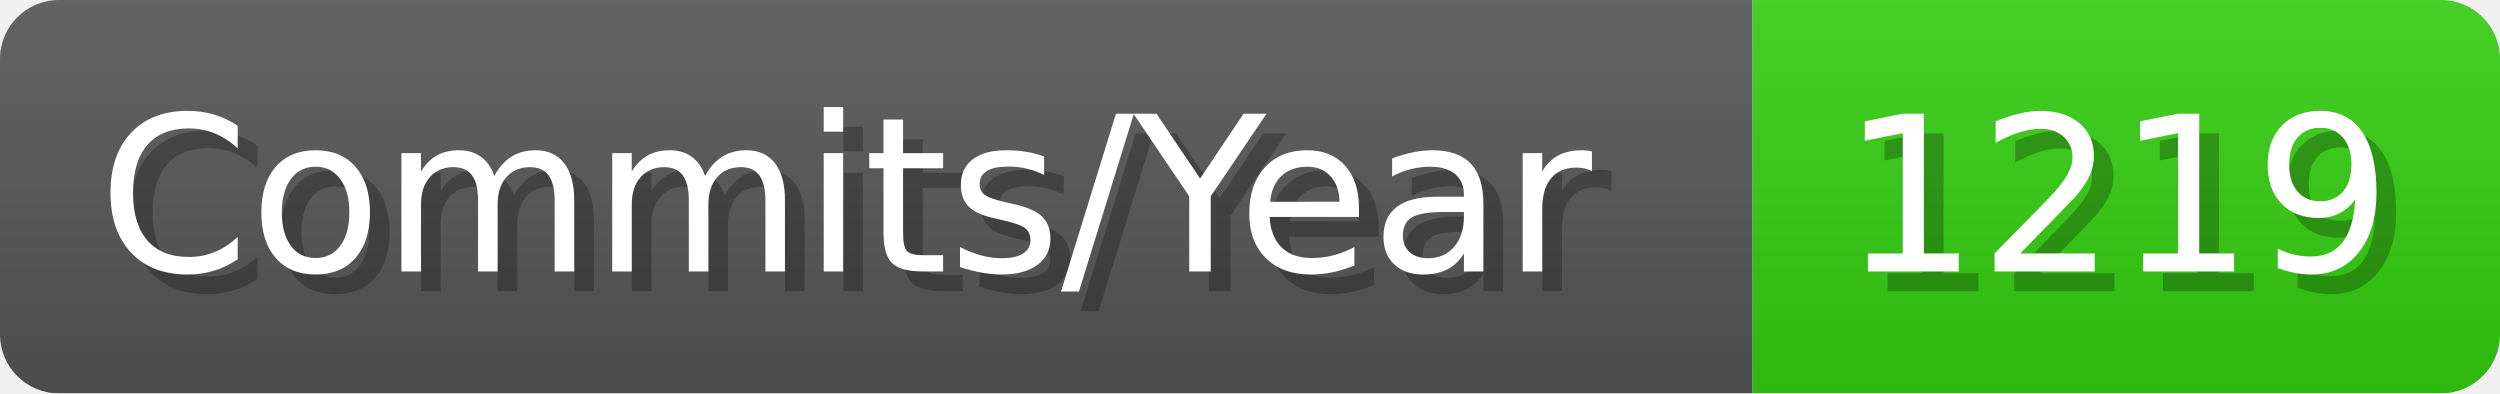
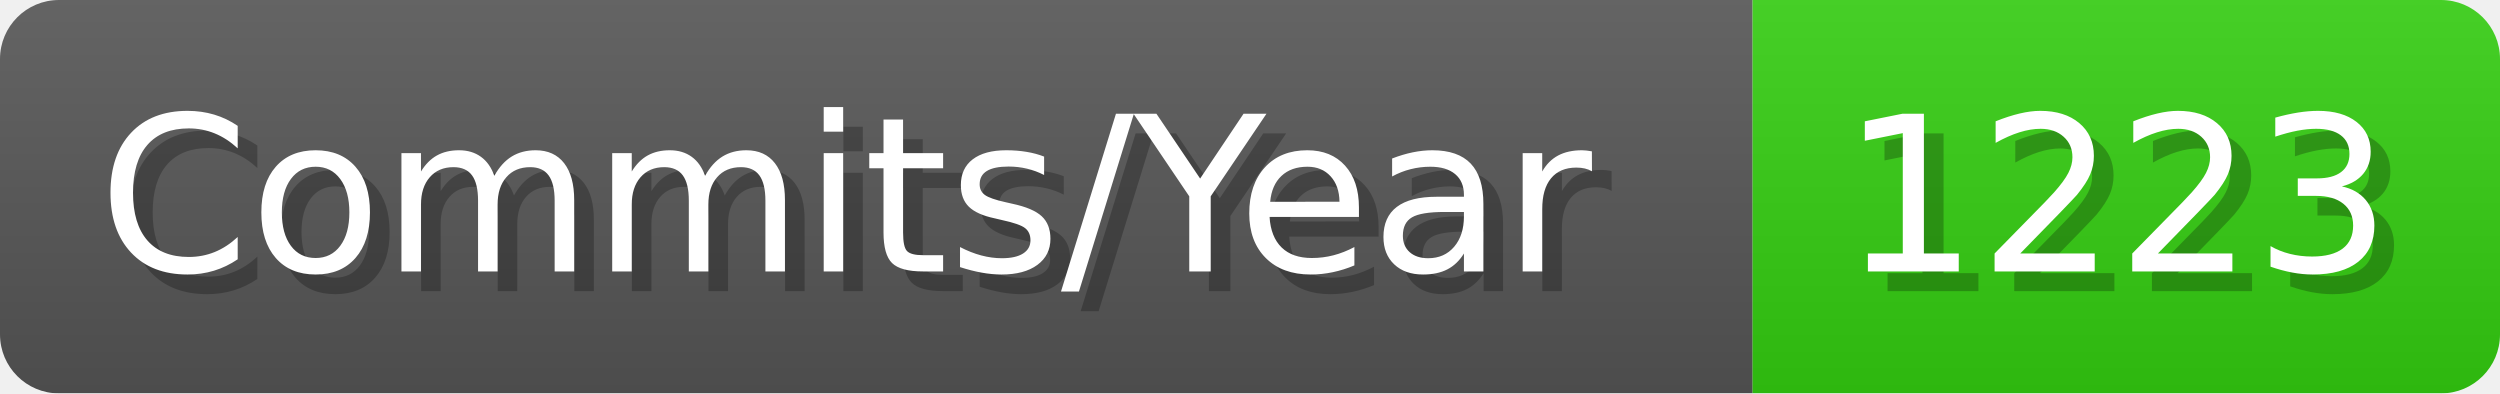
- <svg xmlns="http://www.w3.org/2000/svg" width="127.1" height="20" viewBox="0 0 1271 200" role="img" aria-label="Commits/Year: 1219">
+ <svg xmlns="http://www.w3.org/2000/svg" width="127.1" height="20" viewBox="0 0 1271 200" role="img" aria-label="Commits/Year: 1223">
  <linearGradient id="aUPdi" x2="0" y2="100%">
    <stop offset="0" stop-opacity=".1" stop-color="#EEE" />
    <stop offset="1" stop-opacity=".1" />
  </linearGradient>
  <mask id="WfAiQ">
    <rect width="1271" height="200" rx="30" fill="#FFF" />
  </mask>
  <g mask="url(#WfAiQ)">
    <rect width="891" height="200" fill="#555" />
    <rect width="380" height="200" fill="#3C1" x="891" />
    <rect width="1271" height="200" fill="url(#aUPdi)" />
  </g>
  <g aria-hidden="true" fill="#fff" text-anchor="start" font-family="Verdana,DejaVu Sans,sans-serif" font-size="110">
    <text x="60" y="148" textLength="791" fill="#000" opacity="0.25">Commits/Year</text>
    <text x="50" y="138" textLength="791">Commits/Year</text>
-     <text x="946" y="148" textLength="280" fill="#000" opacity="0.25">1219</text>
-     <text x="936" y="138" textLength="280">1219</text>
+     <text x="946" y="148" textLength="280" fill="#000" opacity="0.25">1223</text>
+     <text x="936" y="138" textLength="280">1223</text>
  </g>
</svg>
